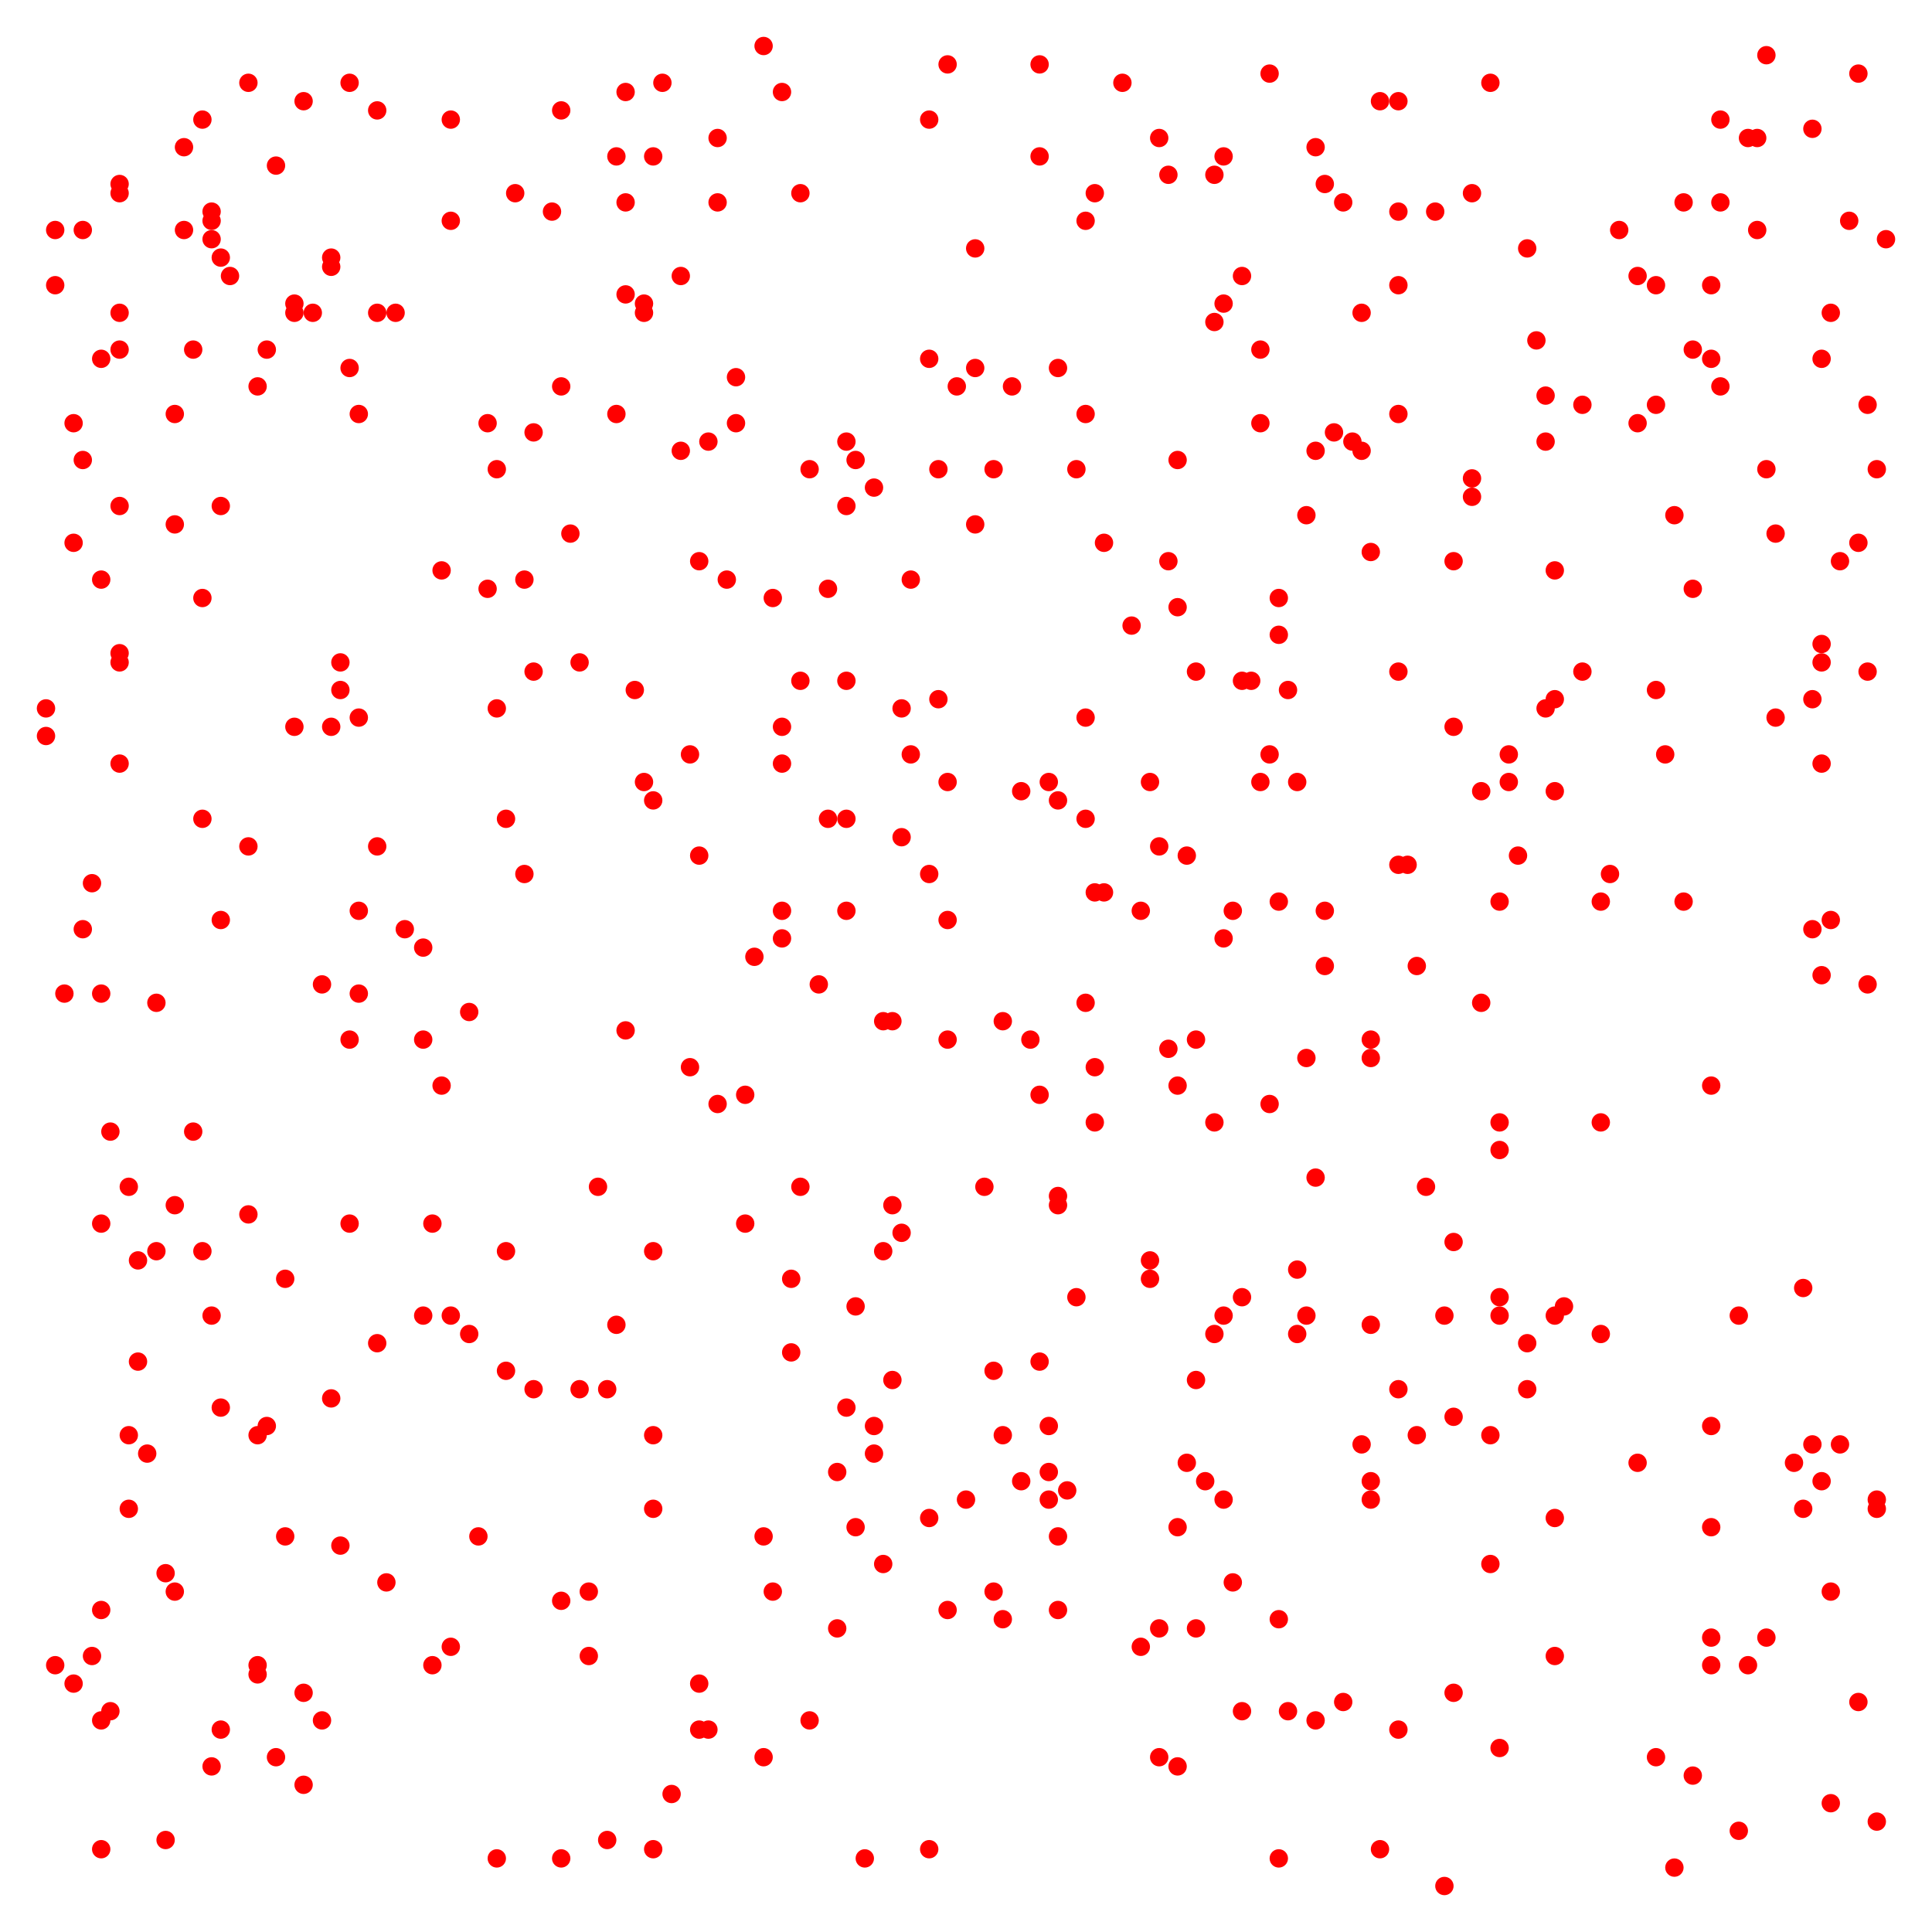
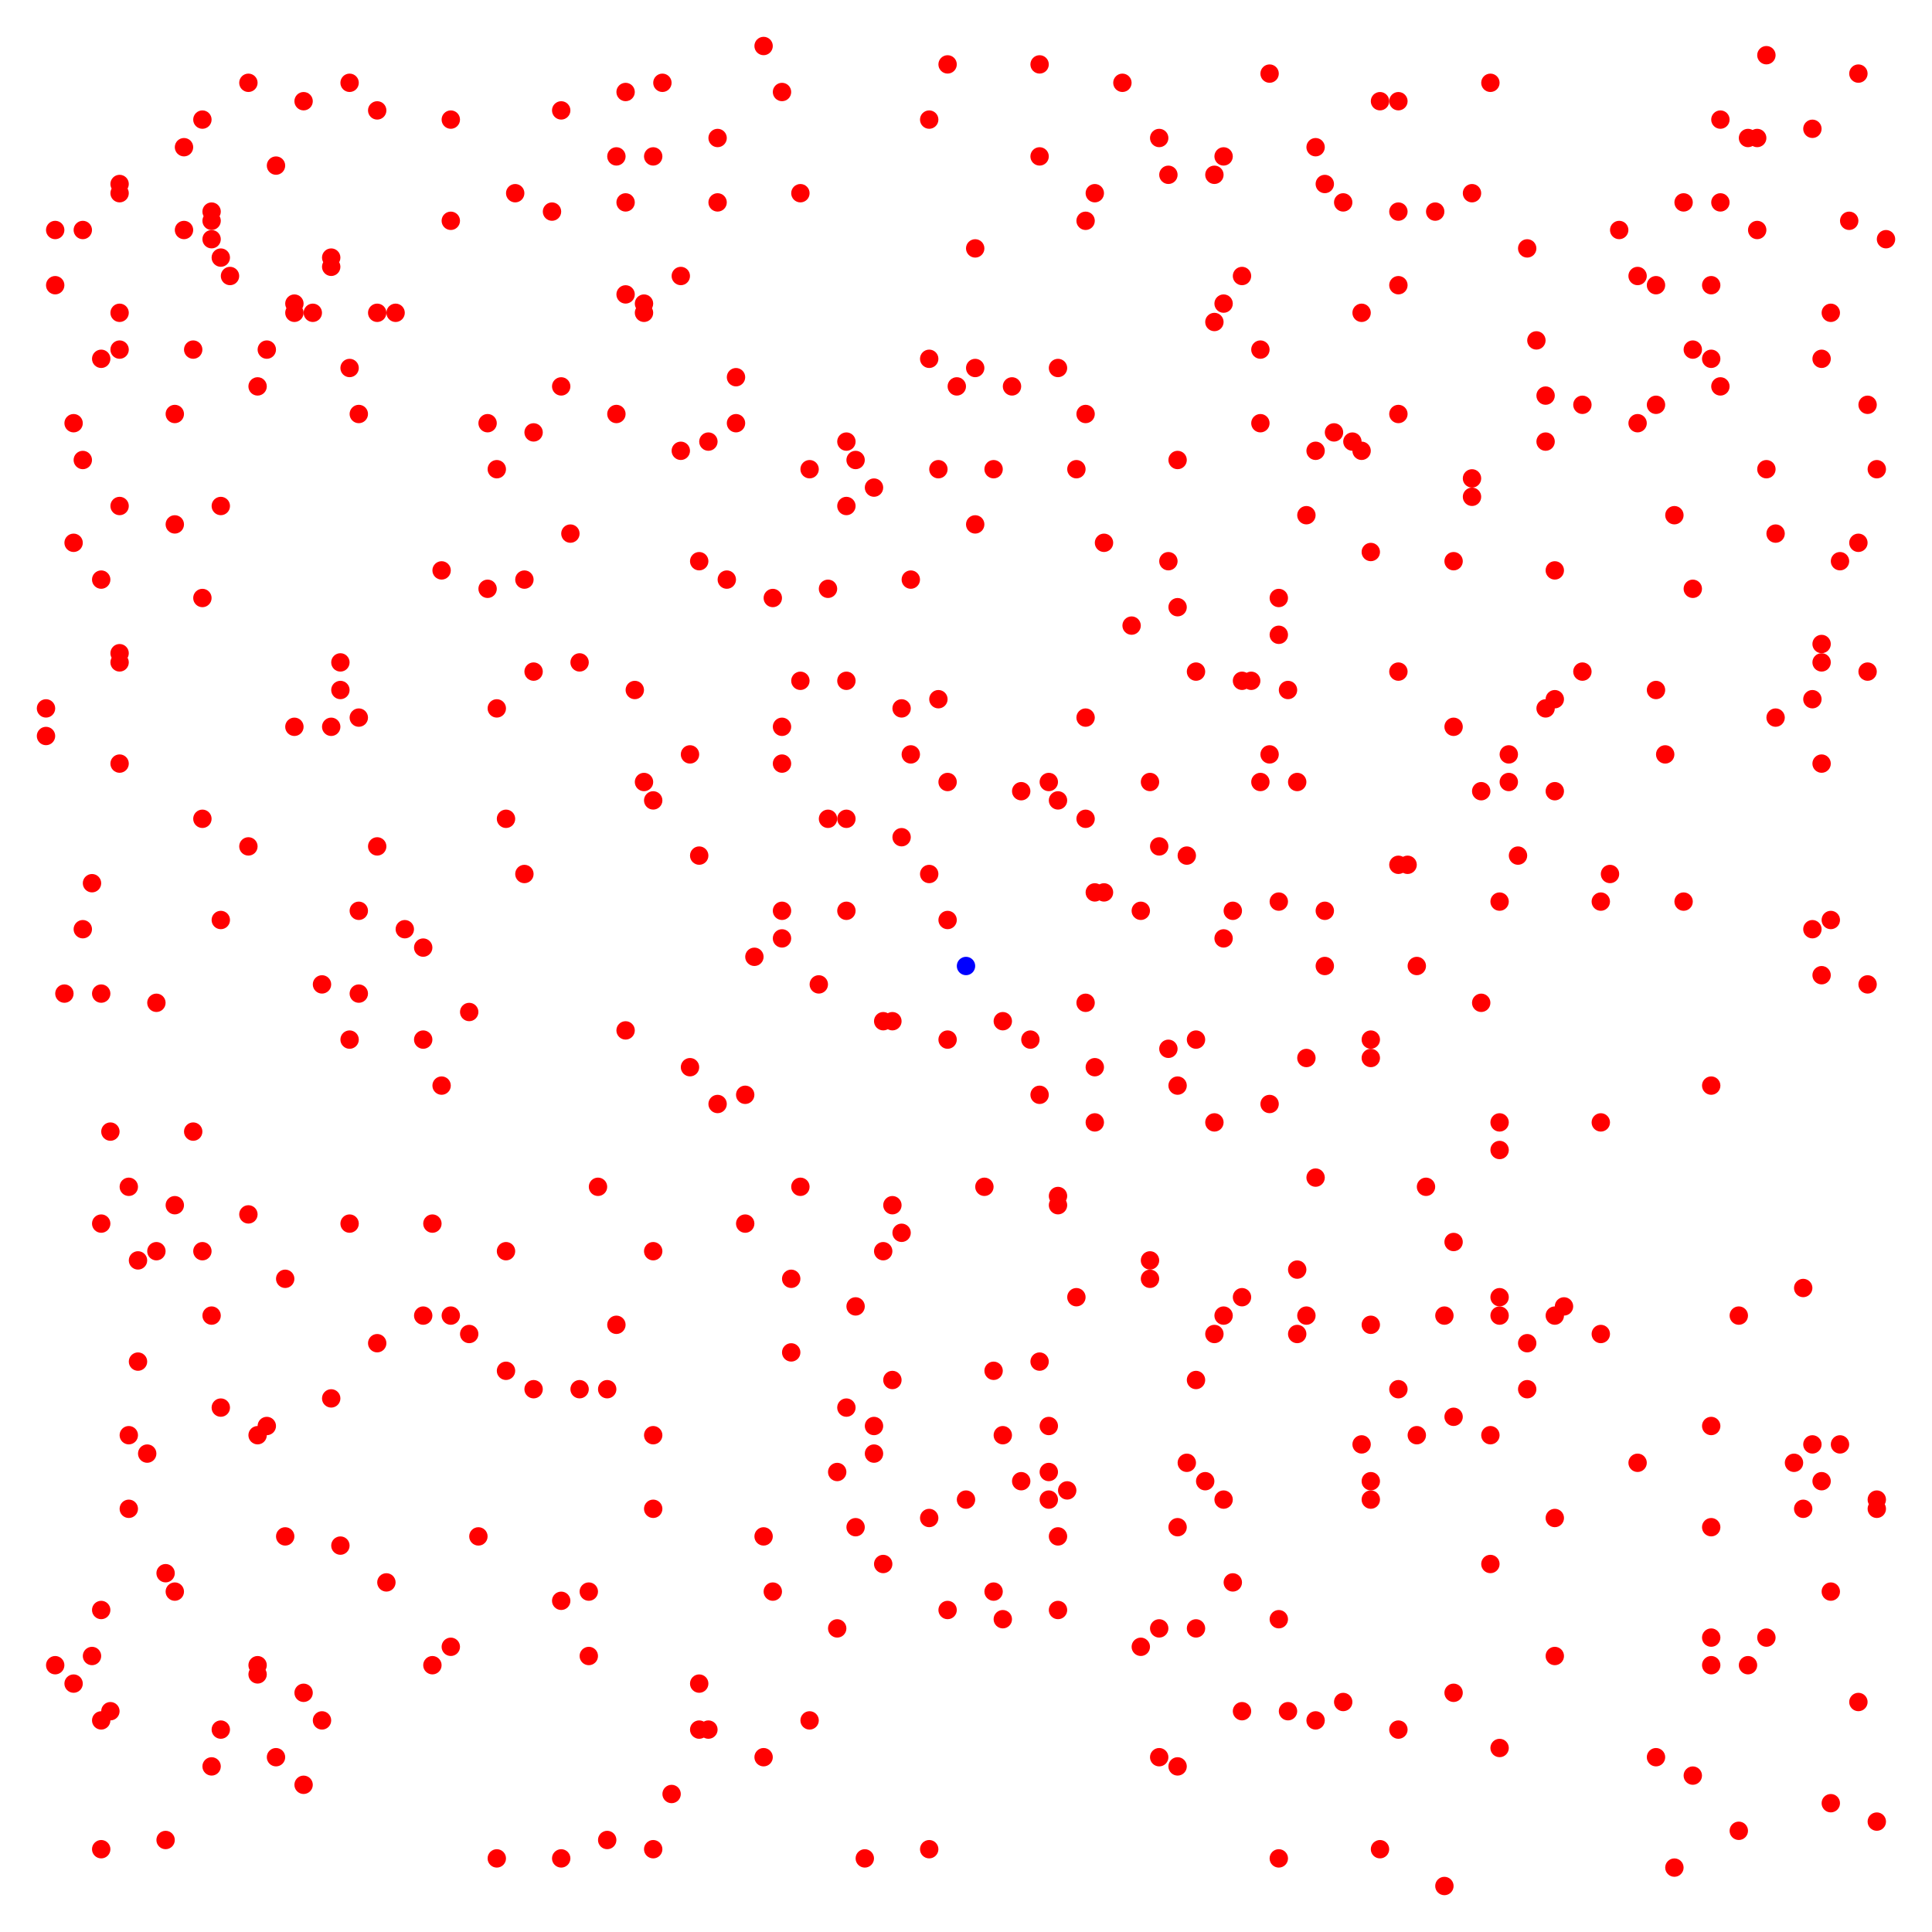
- <svg xmlns="http://www.w3.org/2000/svg" width="1000" height="1000.0" viewBox="-105.0 -105.0 210 210">
+ <svg xmlns="http://www.w3.org/2000/svg" width="1000" height="1000.0" viewBox="-105 -105 210 210">
  <defs>
</defs>
+   <circle cx="0" cy="0" r="1" fill="blue" />
  <circle cx="41" cy="-83" r="1" fill="red" />
  <circle cx="-97" cy="-46" r="1" fill="red" />
  <circle cx="27" cy="-86" r="1" fill="red" />
  <circle cx="27" cy="17" r="1" fill="red" />
  <circle cx="-100" cy="-25" r="1" fill="red" />
  <circle cx="11" cy="57" r="1" fill="red" />
  <circle cx="-30" cy="11" r="1" fill="red" />
  <circle cx="-37" cy="-83" r="1" fill="red" />
  <circle cx="-28" cy="83" r="1" fill="red" />
  <circle cx="-47" cy="46" r="1" fill="red" />
  <circle cx="-53" cy="62" r="1" fill="red" />
  <circle cx="-86" cy="-60" r="1" fill="red" />
  <circle cx="-81" cy="-5" r="1" fill="red" />
  <circle cx="-3" cy="-29" r="1" fill="red" />
  <circle cx="-67" cy="-96" r="1" fill="red" />
  <circle cx="2" cy="24" r="1" fill="red" />
  <circle cx="6" cy="-19" r="1" fill="red" />
  <circle cx="77" cy="-49" r="1" fill="red" />
  <circle cx="-24" cy="14" r="1" fill="red" />
  <circle cx="-70" cy="82" r="1" fill="red" />
  <circle cx="79" cy="-67" r="1" fill="red" />
  <circle cx="44" cy="56" r="1" fill="red" />
  <circle cx="-49" cy="-84" r="1" fill="red" />
  <circle cx="69" cy="-7" r="1" fill="red" />
  <circle cx="93" cy="-33" r="1" fill="red" />
  <circle cx="-92" cy="-34" r="1" fill="red" />
  <circle cx="9" cy="-20" r="1" fill="red" />
  <circle cx="94" cy="-5" r="1" fill="red" />
  <circle cx="-9" cy="6" r="1" fill="red" />
  <circle cx="-25" cy="-64" r="1" fill="red" />
  <circle cx="9" cy="55" r="1" fill="red" />
  <circle cx="-37" cy="-95" r="1" fill="red" />
  <circle cx="-7" cy="-14" r="1" fill="red" />
  <circle cx="-94" cy="28" r="1" fill="red" />
  <circle cx="-33" cy="-96" r="1" fill="red" />
  <circle cx="-1" cy="-63" r="1" fill="red" />
  <circle cx="81" cy="13" r="1" fill="red" />
  <circle cx="-57" cy="-43" r="1" fill="red" />
  <circle cx="-20" cy="-22" r="1" fill="red" />
  <circle cx="4" cy="51" r="1" fill="red" />
  <circle cx="3" cy="-54" r="1" fill="red" />
  <circle cx="79" cy="-41" r="1" fill="red" />
  <circle cx="-82" cy="87" r="1" fill="red" />
  <circle cx="62" cy="-68" r="1" fill="red" />
  <circle cx="33" cy="15" r="1" fill="red" />
  <circle cx="-99" cy="-74" r="1" fill="red" />
  <circle cx="99" cy="59" r="1" fill="red" />
  <circle cx="-8" cy="6" r="1" fill="red" />
  <circle cx="-2" cy="-5" r="1" fill="red" />
  <circle cx="-86" cy="68" r="1" fill="red" />
  <circle cx="-66" cy="-6" r="1" fill="red" />
  <circle cx="-74" cy="62" r="1" fill="red" />
  <circle cx="41" cy="80" r="1" fill="red" />
  <circle cx="21" cy="-13" r="1" fill="red" />
  <circle cx="-51" cy="97" r="1" fill="red" />
  <circle cx="-92" cy="-84" r="1" fill="red" />
  <circle cx="-56" cy="38" r="1" fill="red" />
  <circle cx="75" cy="86" r="1" fill="red" />
  <circle cx="84" cy="38" r="1" fill="red" />
  <circle cx="36" cy="-20" r="1" fill="red" />
  <circle cx="-66" cy="-60" r="1" fill="red" />
  <circle cx="86" cy="-80" r="1" fill="red" />
  <circle cx="-72" cy="-94" r="1" fill="red" />
  <circle cx="58" cy="85" r="1" fill="red" />
  <circle cx="38" cy="23" r="1" fill="red" />
  <circle cx="-43" cy="-47" r="1" fill="red" />
  <circle cx="58" cy="17" r="1" fill="red" />
  <circle cx="-52" cy="-41" r="1" fill="red" />
  <circle cx="13" cy="-81" r="1" fill="red" />
  <circle cx="-26" cy="-42" r="1" fill="red" />
  <circle cx="-54" cy="40" r="1" fill="red" />
  <circle cx="64" cy="-43" r="1" fill="red" />
  <circle cx="21" cy="86" r="1" fill="red" />
  <circle cx="75" cy="-30" r="1" fill="red" />
  <circle cx="86" cy="-90" r="1" fill="red" />
  <circle cx="27" cy="40" r="1" fill="red" />
  <circle cx="53" cy="-44" r="1" fill="red" />
  <circle cx="73" cy="-75" r="1" fill="red" />
  <circle cx="38" cy="-89" r="1" fill="red" />
  <circle cx="97" cy="-46" r="1" fill="red" />
  <circle cx="-7" cy="29" r="1" fill="red" />
  <circle cx="-52" cy="-59" r="1" fill="red" />
  <circle cx="-96" cy="-80" r="1" fill="red" />
  <circle cx="67" cy="-61" r="1" fill="red" />
  <circle cx="-18" cy="24" r="1" fill="red" />
  <circle cx="-29" cy="78" r="1" fill="red" />
  <circle cx="-42" cy="-33" r="1" fill="red" />
  <circle cx="12" cy="36" r="1" fill="red" />
  <circle cx="32" cy="-67" r="1" fill="red" />
  <circle cx="58" cy="38" r="1" fill="red" />
  <circle cx="60" cy="-12" r="1" fill="red" />
  <circle cx="25" cy="8" r="1" fill="red" />
  <circle cx="91" cy="35" r="1" fill="red" />
  <circle cx="14" cy="-8" r="1" fill="red" />
  <circle cx="98" cy="-32" r="1" fill="red" />
  <circle cx="81" cy="50" r="1" fill="red" />
  <circle cx="-24" cy="28" r="1" fill="red" />
  <circle cx="-15" cy="-16" r="1" fill="red" />
  <circle cx="18" cy="-37" r="1" fill="red" />
  <circle cx="51" cy="-82" r="1" fill="red" />
  <circle cx="-42" cy="46" r="1" fill="red" />
  <circle cx="28" cy="-88" r="1" fill="red" />
  <circle cx="36" cy="40" r="1" fill="red" />
  <circle cx="-85" cy="-89" r="1" fill="red" />
  <circle cx="52" cy="100" r="1" fill="red" />
  <circle cx="-8" cy="26" r="1" fill="red" />
  <circle cx="-75" cy="-87" r="1" fill="red" />
  <circle cx="-13" cy="-16" r="1" fill="red" />
  <circle cx="19" cy="74" r="1" fill="red" />
  <circle cx="-100" cy="-28" r="1" fill="red" />
  <circle cx="-93" cy="18" r="1" fill="red" />
  <circle cx="23" cy="61" r="1" fill="red" />
  <circle cx="75" cy="-74" r="1" fill="red" />
  <circle cx="-40" cy="24" r="1" fill="red" />
  <circle cx="10" cy="70" r="1" fill="red" />
  <circle cx="-69" cy="47" r="1" fill="red" />
  <circle cx="95" cy="52" r="1" fill="red" />
  <circle cx="3" cy="44" r="1" fill="red" />
  <circle cx="42" cy="-57" r="1" fill="red" />
  <circle cx="67" cy="-32" r="1" fill="red" />
  <circle cx="-54" cy="5" r="1" fill="red" />
  <circle cx="-86" cy="26" r="1" fill="red" />
  <circle cx="-77" cy="-63" r="1" fill="red" />
  <circle cx="24" cy="54" r="1" fill="red" />
  <circle cx="88" cy="-47" r="1" fill="red" />
  <circle cx="-67" cy="-65" r="1" fill="red" />
  <circle cx="58" cy="20" r="1" fill="red" />
  <circle cx="-27" cy="15" r="1" fill="red" />
  <circle cx="81" cy="76" r="1" fill="red" />
  <circle cx="98" cy="-61" r="1" fill="red" />
  <circle cx="30" cy="-75" r="1" fill="red" />
  <circle cx="87" cy="-54" r="1" fill="red" />
  <circle cx="82" cy="-63" r="1" fill="red" />
  <circle cx="-67" cy="8" r="1" fill="red" />
  <circle cx="-23" cy="-1" r="1" fill="red" />
  <circle cx="22" cy="-44" r="1" fill="red" />
  <circle cx="-59" cy="-2" r="1" fill="red" />
  <circle cx="-92" cy="-22" r="1" fill="red" />
  <circle cx="10" cy="-65" r="1" fill="red" />
  <circle cx="4" cy="71" r="1" fill="red" />
  <circle cx="-38" cy="-88" r="1" fill="red" />
  <circle cx="-38" cy="-60" r="1" fill="red" />
  <circle cx="91" cy="59" r="1" fill="red" />
  <circle cx="59" cy="-20" r="1" fill="red" />
  <circle cx="55" cy="-51" r="1" fill="red" />
  <circle cx="-99" cy="76" r="1" fill="red" />
  <circle cx="-11" cy="97" r="1" fill="red" />
  <circle cx="-2" cy="70" r="1" fill="red" />
  <circle cx="75" cy="-61" r="1" fill="red" />
  <circle cx="-92" cy="-71" r="1" fill="red" />
  <circle cx="34" cy="-36" r="1" fill="red" />
  <circle cx="-22" cy="-100" r="1" fill="red" />
  <circle cx="79" cy="88" r="1" fill="red" />
  <circle cx="39" cy="-6" r="1" fill="red" />
  <circle cx="-97" cy="-59" r="1" fill="red" />
  <circle cx="-4" cy="-92" r="1" fill="red" />
  <circle cx="-56" cy="-92" r="1" fill="red" />
  <circle cx="-94" cy="-42" r="1" fill="red" />
  <circle cx="-13" cy="-50" r="1" fill="red" />
  <circle cx="-14" cy="55" r="1" fill="red" />
  <circle cx="-31" cy="-75" r="1" fill="red" />
  <circle cx="8" cy="-98" r="1" fill="red" />
  <circle cx="-58" cy="28" r="1" fill="red" />
  <circle cx="-18" cy="-84" r="1" fill="red" />
  <circle cx="-2" cy="8" r="1" fill="red" />
  <circle cx="8" cy="-88" r="1" fill="red" />
  <circle cx="47" cy="83" r="1" fill="red" />
  <circle cx="20" cy="-20" r="1" fill="red" />
  <circle cx="-77" cy="77" r="1" fill="red" />
  <circle cx="22" cy="-86" r="1" fill="red" />
  <circle cx="45" cy="-94" r="1" fill="red" />
  <circle cx="58" cy="-7" r="1" fill="red" />
  <circle cx="34" cy="97" r="1" fill="red" />
  <circle cx="-8" cy="45" r="1" fill="red" />
  <circle cx="-14" cy="72" r="1" fill="red" />
  <circle cx="-73" cy="-71" r="1" fill="red" />
  <circle cx="31" cy="-31" r="1" fill="red" />
  <circle cx="-87" cy="66" r="1" fill="red" />
  <circle cx="13" cy="-27" r="1" fill="red" />
  <circle cx="-57" cy="13" r="1" fill="red" />
  <circle cx="-91" cy="51" r="1" fill="red" />
  <circle cx="47" cy="-82" r="1" fill="red" />
  <circle cx="92" cy="-29" r="1" fill="red" />
  <circle cx="-30" cy="-23" r="1" fill="red" />
  <circle cx="-83" cy="-40" r="1" fill="red" />
  <circle cx="-41" cy="75" r="1" fill="red" />
  <circle cx="-10" cy="53" r="1" fill="red" />
  <circle cx="-64" cy="-71" r="1" fill="red" />
  <circle cx="-68" cy="-30" r="1" fill="red" />
  <circle cx="59" cy="-23" r="1" fill="red" />
  <circle cx="70" cy="-10" r="1" fill="red" />
  <circle cx="92" cy="-4" r="1" fill="red" />
  <circle cx="-82" cy="-82" r="1" fill="red" />
  <circle cx="-13" cy="48" r="1" fill="red" />
  <circle cx="93" cy="-66" r="1" fill="red" />
  <circle cx="-69" cy="-76" r="1" fill="red" />
  <circle cx="-2" cy="-20" r="1" fill="red" />
  <circle cx="93" cy="-22" r="1" fill="red" />
  <circle cx="64" cy="-29" r="1" fill="red" />
  <circle cx="-10" cy="50" r="1" fill="red" />
  <circle cx="92" cy="-91" r="1" fill="red" />
  <circle cx="78" cy="-83" r="1" fill="red" />
  <circle cx="-67" cy="28" r="1" fill="red" />
  <circle cx="25" cy="45" r="1" fill="red" />
  <circle cx="-66" cy="-27" r="1" fill="red" />
  <circle cx="-95" cy="-9" r="1" fill="red" />
  <circle cx="33" cy="-23" r="1" fill="red" />
  <circle cx="-91" cy="59" r="1" fill="red" />
  <circle cx="-12" cy="37" r="1" fill="red" />
  <circle cx="95" cy="-44" r="1" fill="red" />
  <circle cx="81" cy="-74" r="1" fill="red" />
  <circle cx="10" cy="62" r="1" fill="red" />
  <circle cx="14" cy="-84" r="1" fill="red" />
  <circle cx="15" cy="-8" r="1" fill="red" />
  <circle cx="-29" cy="-12" r="1" fill="red" />
  <circle cx="97" cy="-97" r="1" fill="red" />
  <circle cx="13" cy="4" r="1" fill="red" />
  <circle cx="-2" cy="-98" r="1" fill="red" />
  <circle cx="3" cy="68" r="1" fill="red" />
  <circle cx="-84" cy="18" r="1" fill="red" />
  <circle cx="28" cy="-72" r="1" fill="red" />
  <circle cx="-56" cy="74" r="1" fill="red" />
  <circle cx="47" cy="-74" r="1" fill="red" />
  <circle cx="58" cy="36" r="1" fill="red" />
  <circle cx="-36" cy="-30" r="1" fill="red" />
  <circle cx="84" cy="94" r="1" fill="red" />
  <circle cx="57" cy="-96" r="1" fill="red" />
  <circle cx="-83" cy="-16" r="1" fill="red" />
  <circle cx="47" cy="-60" r="1" fill="red" />
  <circle cx="-50" cy="31" r="1" fill="red" />
  <circle cx="-51" cy="-28" r="1" fill="red" />
  <circle cx="-75" cy="86" r="1" fill="red" />
  <circle cx="34" cy="-7" r="1" fill="red" />
  <circle cx="61" cy="41" r="1" fill="red" />
  <circle cx="-51" cy="-54" r="1" fill="red" />
  <circle cx="-81" cy="83" r="1" fill="red" />
  <circle cx="32" cy="-20" r="1" fill="red" />
  <circle cx="-73" cy="-26" r="1" fill="red" />
  <circle cx="81" cy="-66" r="1" fill="red" />
  <circle cx="-69" cy="-77" r="1" fill="red" />
  <circle cx="23" cy="13" r="1" fill="red" />
  <circle cx="-72" cy="79" r="1" fill="red" />
  <circle cx="-64" cy="-93" r="1" fill="red" />
  <circle cx="43" cy="-56" r="1" fill="red" />
  <circle cx="-47" cy="-58" r="1" fill="red" />
  <circle cx="-21" cy="68" r="1" fill="red" />
  <circle cx="94" cy="-71" r="1" fill="red" />
  <circle cx="-76" cy="-67" r="1" fill="red" />
  <circle cx="-4" cy="96" r="1" fill="red" />
  <circle cx="-29" cy="83" r="1" fill="red" />
  <circle cx="49" cy="51" r="1" fill="red" />
  <circle cx="-4" cy="-10" r="1" fill="red" />
  <circle cx="48" cy="-11" r="1" fill="red" />
  <circle cx="94" cy="91" r="1" fill="red" />
  <circle cx="82" cy="-92" r="1" fill="red" />
  <circle cx="23" cy="-39" r="1" fill="red" />
  <circle cx="0" cy="58" r="1" fill="red" />
  <circle cx="47" cy="-94" r="1" fill="red" />
  <circle cx="85" cy="76" r="1" fill="red" />
  <circle cx="-13" cy="-57" r="1" fill="red" />
  <circle cx="53" cy="49" r="1" fill="red" />
  <circle cx="47" cy="46" r="1" fill="red" />
  <circle cx="-80" cy="-75" r="1" fill="red" />
  <circle cx="-34" cy="96" r="1" fill="red" />
  <circle cx="63" cy="-57" r="1" fill="red" />
  <circle cx="-22" cy="86" r="1" fill="red" />
  <circle cx="30" cy="81" r="1" fill="red" />
  <circle cx="19" cy="-6" r="1" fill="red" />
  <circle cx="-12" cy="61" r="1" fill="red" />
  <circle cx="27" cy="-70" r="1" fill="red" />
  <circle cx="-13" cy="-6" r="1" fill="red" />
  <circle cx="-44" cy="-63" r="1" fill="red" />
  <circle cx="87" cy="73" r="1" fill="red" />
  <circle cx="44" cy="10" r="1" fill="red" />
  <circle cx="-66" cy="3" r="1" fill="red" />
  <circle cx="-50" cy="44" r="1" fill="red" />
  <circle cx="-16" cy="2" r="1" fill="red" />
  <circle cx="64" cy="-19" r="1" fill="red" />
  <circle cx="-88" cy="4" r="1" fill="red" />
  <circle cx="-77" cy="76" r="1" fill="red" />
  <circle cx="-34" cy="59" r="1" fill="red" />
  <circle cx="45" cy="96" r="1" fill="red" />
  <circle cx="64" cy="75" r="1" fill="red" />
  <circle cx="25" cy="-32" r="1" fill="red" />
  <circle cx="-98" cy="3" r="1" fill="red" />
  <circle cx="35" cy="81" r="1" fill="red" />
  <circle cx="-4" cy="60" r="1" fill="red" />
  <circle cx="32" cy="-59" r="1" fill="red" />
  <circle cx="1" cy="-48" r="1" fill="red" />
  <circle cx="96" cy="-81" r="1" fill="red" />
  <circle cx="9" cy="58" r="1" fill="red" />
  <circle cx="56" cy="-19" r="1" fill="red" />
  <circle cx="-27" cy="-90" r="1" fill="red" />
  <circle cx="-89" cy="53" r="1" fill="red" />
  <circle cx="-59" cy="38" r="1" fill="red" />
  <circle cx="40" cy="-58" r="1" fill="red" />
  <circle cx="69" cy="40" r="1" fill="red" />
  <circle cx="-94" cy="3" r="1" fill="red" />
  <circle cx="10" cy="-18" r="1" fill="red" />
  <circle cx="-95" cy="75" r="1" fill="red" />
  <circle cx="99" cy="93" r="1" fill="red" />
  <circle cx="-81" cy="-77" r="1" fill="red" />
  <circle cx="-84" cy="-67" r="1" fill="red" />
  <circle cx="93" cy="-35" r="1" fill="red" />
  <circle cx="-19" cy="34" r="1" fill="red" />
  <circle cx="39" cy="-85" r="1" fill="red" />
  <circle cx="73" cy="54" r="1" fill="red" />
  <circle cx="-61" cy="-4" r="1" fill="red" />
  <circle cx="92" cy="52" r="1" fill="red" />
  <circle cx="77" cy="98" r="1" fill="red" />
  <circle cx="93" cy="56" r="1" fill="red" />
  <circle cx="63" cy="-62" r="1" fill="red" />
  <circle cx="10" cy="26" r="1" fill="red" />
  <circle cx="1" cy="-78" r="1" fill="red" />
  <circle cx="90" cy="54" r="1" fill="red" />
  <circle cx="50" cy="24" r="1" fill="red" />
  <circle cx="-68" cy="63" r="1" fill="red" />
  <circle cx="52" cy="38" r="1" fill="red" />
  <circle cx="98" cy="2" r="1" fill="red" />
  <circle cx="44" cy="8" r="1" fill="red" />
  <circle cx="10" cy="25" r="1" fill="red" />
  <circle cx="64" cy="38" r="1" fill="red" />
  <circle cx="-20" cy="-95" r="1" fill="red" />
  <circle cx="5" cy="-63" r="1" fill="red" />
  <circle cx="93" cy="1" r="1" fill="red" />
  <circle cx="9" cy="50" r="1" fill="red" />
  <circle cx="-25" cy="-59" r="1" fill="red" />
  <circle cx="53" cy="79" r="1" fill="red" />
  <circle cx="8" cy="14" r="1" fill="red" />
  <circle cx="47" cy="-32" r="1" fill="red" />
  <circle cx="14" cy="11" r="1" fill="red" />
  <circle cx="-35" cy="-20" r="1" fill="red" />
  <circle cx="-77" cy="51" r="1" fill="red" />
  <circle cx="-85" cy="-80" r="1" fill="red" />
  <circle cx="55" cy="-84" r="1" fill="red" />
  <circle cx="1" cy="-65" r="1" fill="red" />
  <circle cx="28" cy="58" r="1" fill="red" />
  <circle cx="39" cy="0" r="1" fill="red" />
  <circle cx="-96" cy="-55" r="1" fill="red" />
  <circle cx="-87" cy="95" r="1" fill="red" />
  <circle cx="73" cy="-59" r="1" fill="red" />
  <circle cx="38" cy="-56" r="1" fill="red" />
  <circle cx="-19" cy="42" r="1" fill="red" />
  <circle cx="26" cy="56" r="1" fill="red" />
  <circle cx="-32" cy="90" r="1" fill="red" />
  <circle cx="17" cy="-96" r="1" fill="red" />
  <circle cx="24" cy="-12" r="1" fill="red" />
  <circle cx="88" cy="-27" r="1" fill="red" />
  <circle cx="-88" cy="31" r="1" fill="red" />
  <circle cx="-50" cy="-16" r="1" fill="red" />
  <circle cx="-78" cy="-96" r="1" fill="red" />
  <circle cx="22" cy="9" r="1" fill="red" />
  <circle cx="-37" cy="7" r="1" fill="red" />
  <circle cx="-73" cy="-72" r="1" fill="red" />
  <circle cx="63" cy="-28" r="1" fill="red" />
  <circle cx="-82" cy="38" r="1" fill="red" />
  <circle cx="43" cy="52" r="1" fill="red" />
  <circle cx="85" cy="-90" r="1" fill="red" />
  <circle cx="37" cy="38" r="1" fill="red" />
  <circle cx="-58" cy="76" r="1" fill="red" />
  <circle cx="53" cy="30" r="1" fill="red" />
  <circle cx="44" cy="-45" r="1" fill="red" />
  <circle cx="6" cy="56" r="1" fill="red" />
  <circle cx="33" cy="-97" r="1" fill="red" />
  <circle cx="-13" cy="-31" r="1" fill="red" />
  <circle cx="-69" cy="-26" r="1" fill="red" />
  <circle cx="-64" cy="41" r="1" fill="red" />
  <circle cx="-6" cy="-23" r="1" fill="red" />
  <circle cx="81" cy="73" r="1" fill="red" />
  <circle cx="-4" cy="-66" r="1" fill="red" />
  <circle cx="-21" cy="-40" r="1" fill="red" />
  <circle cx="76" cy="-23" r="1" fill="red" />
  <circle cx="-72" cy="89" r="1" fill="red" />
  <circle cx="-9" cy="65" r="1" fill="red" />
  <circle cx="47" cy="-11" r="1" fill="red" />
  <circle cx="-97" cy="78" r="1" fill="red" />
  <circle cx="-35" cy="-72" r="1" fill="red" />
  <circle cx="-35" cy="-71" r="1" fill="red" />
  <circle cx="-3" cy="-54" r="1" fill="red" />
  <circle cx="-34" cy="31" r="1" fill="red" />
  <circle cx="43" cy="-71" r="1" fill="red" />
  <circle cx="36" cy="33" r="1" fill="red" />
  <circle cx="-94" cy="82" r="1" fill="red" />
  <circle cx="-81" cy="-50" r="1" fill="red" />
  <circle cx="-71" cy="-71" r="1" fill="red" />
  <circle cx="34" cy="-40" r="1" fill="red" />
  <circle cx="30" cy="-31" r="1" fill="red" />
  <circle cx="-18" cy="-31" r="1" fill="red" />
  <circle cx="-9" cy="31" r="1" fill="red" />
  <circle cx="71" cy="-80" r="1" fill="red" />
  <circle cx="-39" cy="46" r="1" fill="red" />
  <circle cx="53" cy="-26" r="1" fill="red" />
  <circle cx="-29" cy="-44" r="1" fill="red" />
  <circle cx="-78" cy="-13" r="1" fill="red" />
  <circle cx="-59" cy="8" r="1" fill="red" />
  <circle cx="-90" cy="32" r="1" fill="red" />
  <circle cx="37" cy="-49" r="1" fill="red" />
  <circle cx="44" cy="39" r="1" fill="red" />
  <circle cx="-44" cy="97" r="1" fill="red" />
  <circle cx="15" cy="-46" r="1" fill="red" />
  <circle cx="-96" cy="-4" r="1" fill="red" />
  <circle cx="-34" cy="-88" r="1" fill="red" />
  <circle cx="13" cy="-60" r="1" fill="red" />
  <circle cx="-6" cy="-42" r="1" fill="red" />
  <circle cx="14" cy="17" r="1" fill="red" />
  <circle cx="21" cy="-90" r="1" fill="red" />
  <circle cx="61" cy="46" r="1" fill="red" />
  <circle cx="-22" cy="62" r="1" fill="red" />
  <circle cx="56" cy="4" r="1" fill="red" />
  <circle cx="-70" cy="2" r="1" fill="red" />
  <circle cx="12" cy="-54" r="1" fill="red" />
  <circle cx="35" cy="-30" r="1" fill="red" />
  <circle cx="57" cy="65" r="1" fill="red" />
  <circle cx="-10" cy="-52" r="1" fill="red" />
  <circle cx="-81" cy="48" r="1" fill="red" />
  <circle cx="-12" cy="-55" r="1" fill="red" />
  <circle cx="-44" cy="-93" r="1" fill="red" />
  <circle cx="-17" cy="82" r="1" fill="red" />
  <circle cx="-94" cy="-66" r="1" fill="red" />
  <circle cx="99" cy="58" r="1" fill="red" />
  <circle cx="87" cy="-99" r="1" fill="red" />
  <circle cx="65" cy="37" r="1" fill="red" />
  <circle cx="23" cy="87" r="1" fill="red" />
  <circle cx="-34" cy="-18" r="1" fill="red" />
  <circle cx="-99" cy="-80" r="1" fill="red" />
  <circle cx="29" cy="-6" r="1" fill="red" />
  <circle cx="-47" cy="-32" r="1" fill="red" />
  <circle cx="4" cy="6" r="1" fill="red" />
  <circle cx="-86" cy="-48" r="1" fill="red" />
  <circle cx="-76" cy="50" r="1" fill="red" />
  <circle cx="61" cy="-78" r="1" fill="red" />
  <circle cx="-45" cy="-82" r="1" fill="red" />
  <circle cx="-31" cy="-56" r="1" fill="red" />
  <circle cx="-94" cy="96" r="1" fill="red" />
  <circle cx="44" cy="58" r="1" fill="red" />
  <circle cx="55" cy="-53" r="1" fill="red" />
  <circle cx="69" cy="17" r="1" fill="red" />
  <circle cx="37" cy="10" r="1" fill="red" />
  <circle cx="99" cy="-54" r="1" fill="red" />
  <circle cx="-92" cy="-50" r="1" fill="red" />
  <circle cx="94" cy="68" r="1" fill="red" />
  <circle cx="-82" cy="-81" r="1" fill="red" />
  <circle cx="30" cy="36" r="1" fill="red" />
  <circle cx="-83" cy="31" r="1" fill="red" />
  <circle cx="-91" cy="24" r="1" fill="red" />
  <circle cx="-56" cy="-81" r="1" fill="red" />
  <circle cx="-68" cy="-33" r="1" fill="red" />
  <circle cx="7" cy="8" r="1" fill="red" />
  <circle cx="-44" cy="69" r="1" fill="red" />
  <circle cx="-48" cy="-42" r="1" fill="red" />
  <circle cx="81" cy="61" r="1" fill="red" />
  <circle cx="-63" cy="67" r="1" fill="red" />
  <circle cx="100" cy="-79" r="1" fill="red" />
  <circle cx="-7" cy="-28" r="1" fill="red" />
  <circle cx="-34" cy="51" r="1" fill="red" />
  <circle cx="49" cy="0" r="1" fill="red" />
  <circle cx="-83" cy="-92" r="1" fill="red" />
  <circle cx="-64" cy="-13" r="1" fill="red" />
  <circle cx="-92" cy="-85" r="1" fill="red" />
  <circle cx="28" cy="-3" r="1" fill="red" />
  <circle cx="-20" cy="-3" r="1" fill="red" />
  <circle cx="-20" cy="-6" r="1" fill="red" />
  <circle cx="-92" cy="-33" r="1" fill="red" />
  <circle cx="-74" cy="34" r="1" fill="red" />
  <circle cx="57" cy="51" r="1" fill="red" />
  <circle cx="-15" cy="-41" r="1" fill="red" />
  <circle cx="-38" cy="39" r="1" fill="red" />
  <circle cx="-94" cy="70" r="1" fill="red" />
  <circle cx="-82" cy="-79" r="1" fill="red" />
  <circle cx="78" cy="-7" r="1" fill="red" />
  <circle cx="-78" cy="27" r="1" fill="red" />
  <circle cx="97" cy="80" r="1" fill="red" />
  <circle cx="23" cy="-55" r="1" fill="red" />
  <circle cx="-90" cy="43" r="1" fill="red" />
  <circle cx="20" cy="34" r="1" fill="red" />
  <circle cx="-37" cy="-73" r="1" fill="red" />
  <circle cx="20" cy="32" r="1" fill="red" />
  <circle cx="-41" cy="68" r="1" fill="red" />
  <circle cx="-27" cy="-83" r="1" fill="red" />
  <circle cx="-20" cy="-26" r="1" fill="red" />
  <circle cx="28" cy="38" r="1" fill="red" />
  <circle cx="-39" cy="95" r="1" fill="red" />
  <circle cx="-17" cy="-54" r="1" fill="red" />
  <circle cx="21" cy="72" r="1" fill="red" />
  <circle cx="34" cy="71" r="1" fill="red" />
  <circle cx="64" cy="60" r="1" fill="red" />
  <circle cx="29" cy="67" r="1" fill="red" />
  <circle cx="-62" cy="-71" r="1" fill="red" />
  <circle cx="13" cy="-16" r="1" fill="red" />
  <circle cx="-92" cy="-67" r="1" fill="red" />
  <circle cx="-48" cy="-10" r="1" fill="red" />
  <circle cx="-93" cy="81" r="1" fill="red" />
  <circle cx="82" cy="-83" r="1" fill="red" />
  <circle cx="-28" cy="-57" r="1" fill="red" />
  <circle cx="25" cy="72" r="1" fill="red" />
  <circle cx="8" cy="43" r="1" fill="red" />
  <circle cx="38" cy="82" r="1" fill="red" />
</svg>
